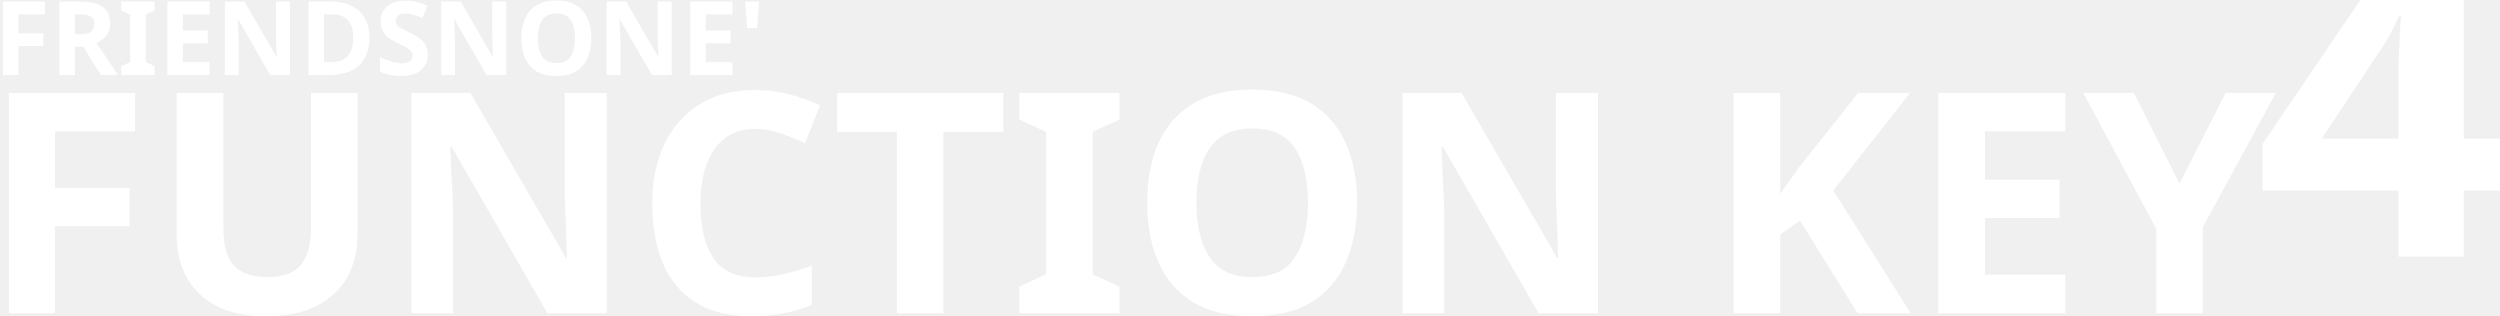
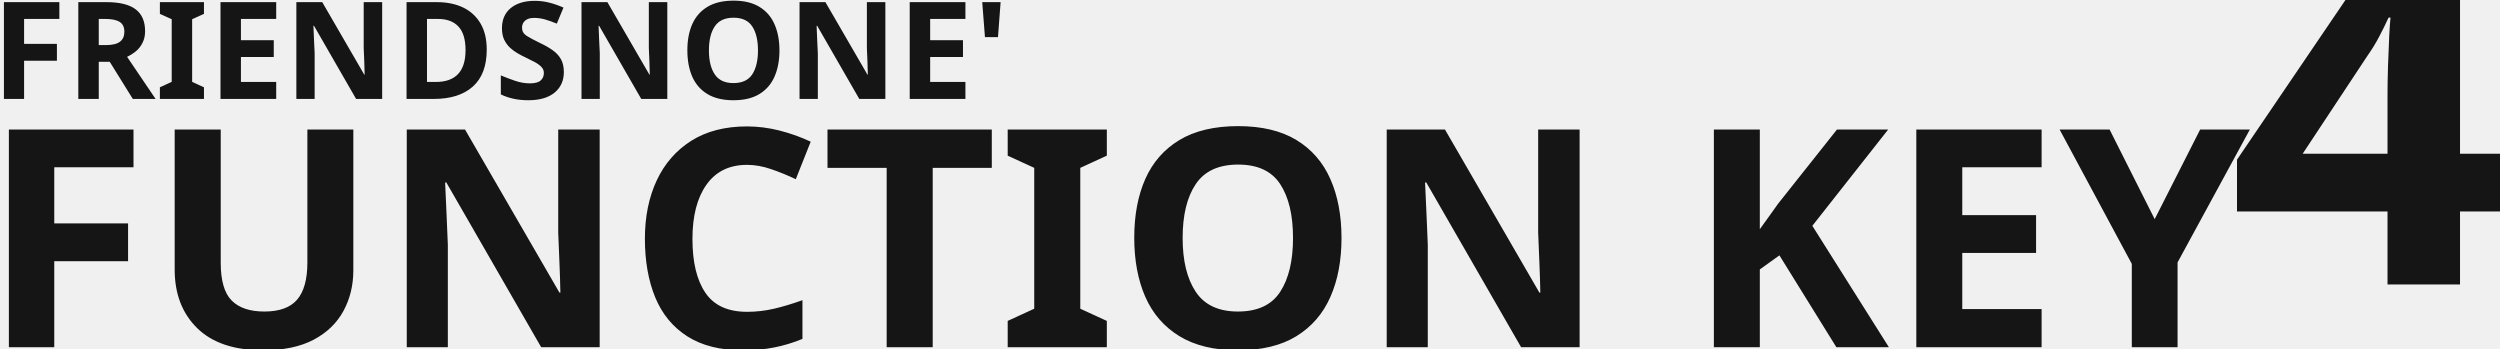
- <svg xmlns="http://www.w3.org/2000/svg" width="778.19" height="98.093" version="1.1" viewBox="0 0 205.9 25.954">
-   <g transform="translate(-18.251 -219.98)">
-     <g transform="translate(0,3.289)" fill="#fff">
-       <g fill="#ffffff" font-family="Raleway" font-weight="900" letter-spacing="0px" stroke-width=".265" word-spacing="0px">
-         <text x="16.702" y="242.491" font-size="25.4px" style="line-height:1.25" xml:space="preserve">
-           <tspan x="16.702" y="242.491" fill="#ffffff" font-size="25.4px" stroke-width=".265">FUNCTION KEY</tspan>
-         </text>
-         <text x="17.735" y="222.87" font-size="8.467px" style="line-height:1.25" xml:space="preserve">
-           <tspan x="17.735" y="222.87" fill="#ffffff" font-size="8.467px" stroke-width=".265">FRIENDSNONE'</tspan>
-         </text>
-         <text x="203.97" y="237.832" font-family="sans-serif" font-size="34.926px" font-weight="normal" letter-spacing="0px" stroke-width=".07" word-spacing="0px" style="line-height:1.25" xml:space="preserve">
-           <tspan x="203.97" y="237.832" fill="#ffffff" font-family="raleway" font-size="36.689px" font-weight="900" stroke-width=".07">4</tspan>
-         </text>
-       </g>
-     </g>
+ <svg xmlns="http://www.w3.org/2000/svg" id="svg8" version="1.1" viewBox="0 0 416.527 58.147" height="58.147mm" width="416.527mm">
+   <defs id="defs2" />
+   <g transform="translate(-4.201289,-235.7168)" id="layer1">
+     <text id="text12" y="293.559" x="1.102" style="font-style:normal;font-variant:normal;font-weight:900;font-stretch:normal;font-size:50.8px;line-height:1.25;font-family:Raleway;-inkscape-font-specification:'Raleway Heavy';font-variant-ligatures:normal;font-variant-position:normal;font-variant-caps:normal;font-variant-numeric:normal;font-variant-alternates:normal;font-feature-settings:normal;text-indent:0;text-align:start;text-decoration:none;text-decoration-line:none;text-decoration-style:solid;text-decoration-color:#000000;letter-spacing:0px;word-spacing:0px;text-transform:none;writing-mode:lr-tb;direction:ltr;text-orientation:mixed;dominant-baseline:auto;baseline-shift:baseline;text-anchor:start;white-space:normal;shape-padding:0;opacity:1;vector-effect:none;fill:#151515;fill-opacity:1;stroke-width:0.07;stroke-linecap:butt;stroke-linejoin:miter;stroke-miterlimit:4;stroke-dasharray:none;stroke-dashoffset:0;stroke-opacity:1" xml:space="preserve">
+       <tspan style="fill:#151515;fill-opacity:1;stroke-width:0.07" y="293.559" x="1.102" id="tspan10">FUNCTION KEY</tspan>
+     </text>
+     <text id="text24" y="252.199" x="2.824" style="font-style:normal;font-variant:normal;font-weight:900;font-stretch:normal;font-size:8.467px;line-height:1.25;font-family:Raleway;-inkscape-font-specification:'Raleway Heavy';font-variant-ligatures:normal;font-variant-position:normal;font-variant-caps:normal;font-variant-numeric:normal;font-variant-alternates:normal;font-feature-settings:normal;text-indent:0;text-align:start;text-decoration:none;text-decoration-line:none;text-decoration-style:solid;text-decoration-color:#000000;letter-spacing:0px;word-spacing:0px;text-transform:none;writing-mode:lr-tb;direction:ltr;text-orientation:mixed;dominant-baseline:auto;baseline-shift:baseline;text-anchor:start;white-space:normal;shape-padding:0;opacity:1;vector-effect:none;fill:#151515;fill-opacity:1;stroke-width:0.07;stroke-linecap:butt;stroke-linejoin:miter;stroke-miterlimit:4;stroke-dasharray:none;stroke-dashoffset:0;stroke-opacity:1" xml:space="preserve">
+       <tspan style="font-size:22.578px;fill:#151515;fill-opacity:1;stroke-width:0.07" y="252.199" x="2.824" id="tspan22">FRIENDSNONE'</tspan>
+     </text>
+     <text xml:space="preserve" style="font-style:normal;font-variant:normal;font-weight:900;font-stretch:normal;font-size:83.961px;line-height:1.25;font-family:Raleway;-inkscape-font-specification:'Raleway Heavy';font-variant-ligatures:normal;font-variant-position:normal;font-variant-caps:normal;font-variant-numeric:normal;font-variant-alternates:normal;font-feature-settings:normal;text-indent:0;text-align:start;text-decoration:none;text-decoration-line:none;text-decoration-style:solid;text-decoration-color:#000000;letter-spacing:0px;word-spacing:0px;text-transform:none;writing-mode:lr-tb;direction:ltr;text-orientation:mixed;dominant-baseline:auto;baseline-shift:baseline;text-anchor:start;white-space:normal;shape-padding:0;opacity:1;vector-effect:none;fill:#151515;fill-opacity:1;stroke-width:0.07;stroke-linecap:butt;stroke-linejoin:miter;stroke-miterlimit:4;stroke-dasharray:none;stroke-dashoffset:0;stroke-opacity:1" x="375.519" y="283.12" id="text4534">
+       <tspan id="tspan4532" x="375.519" y="283.12" style="font-size:82.197px;fill:#151515;fill-opacity:1;stroke-width:0.07">4</tspan>
+     </text>
  </g>
</svg>
